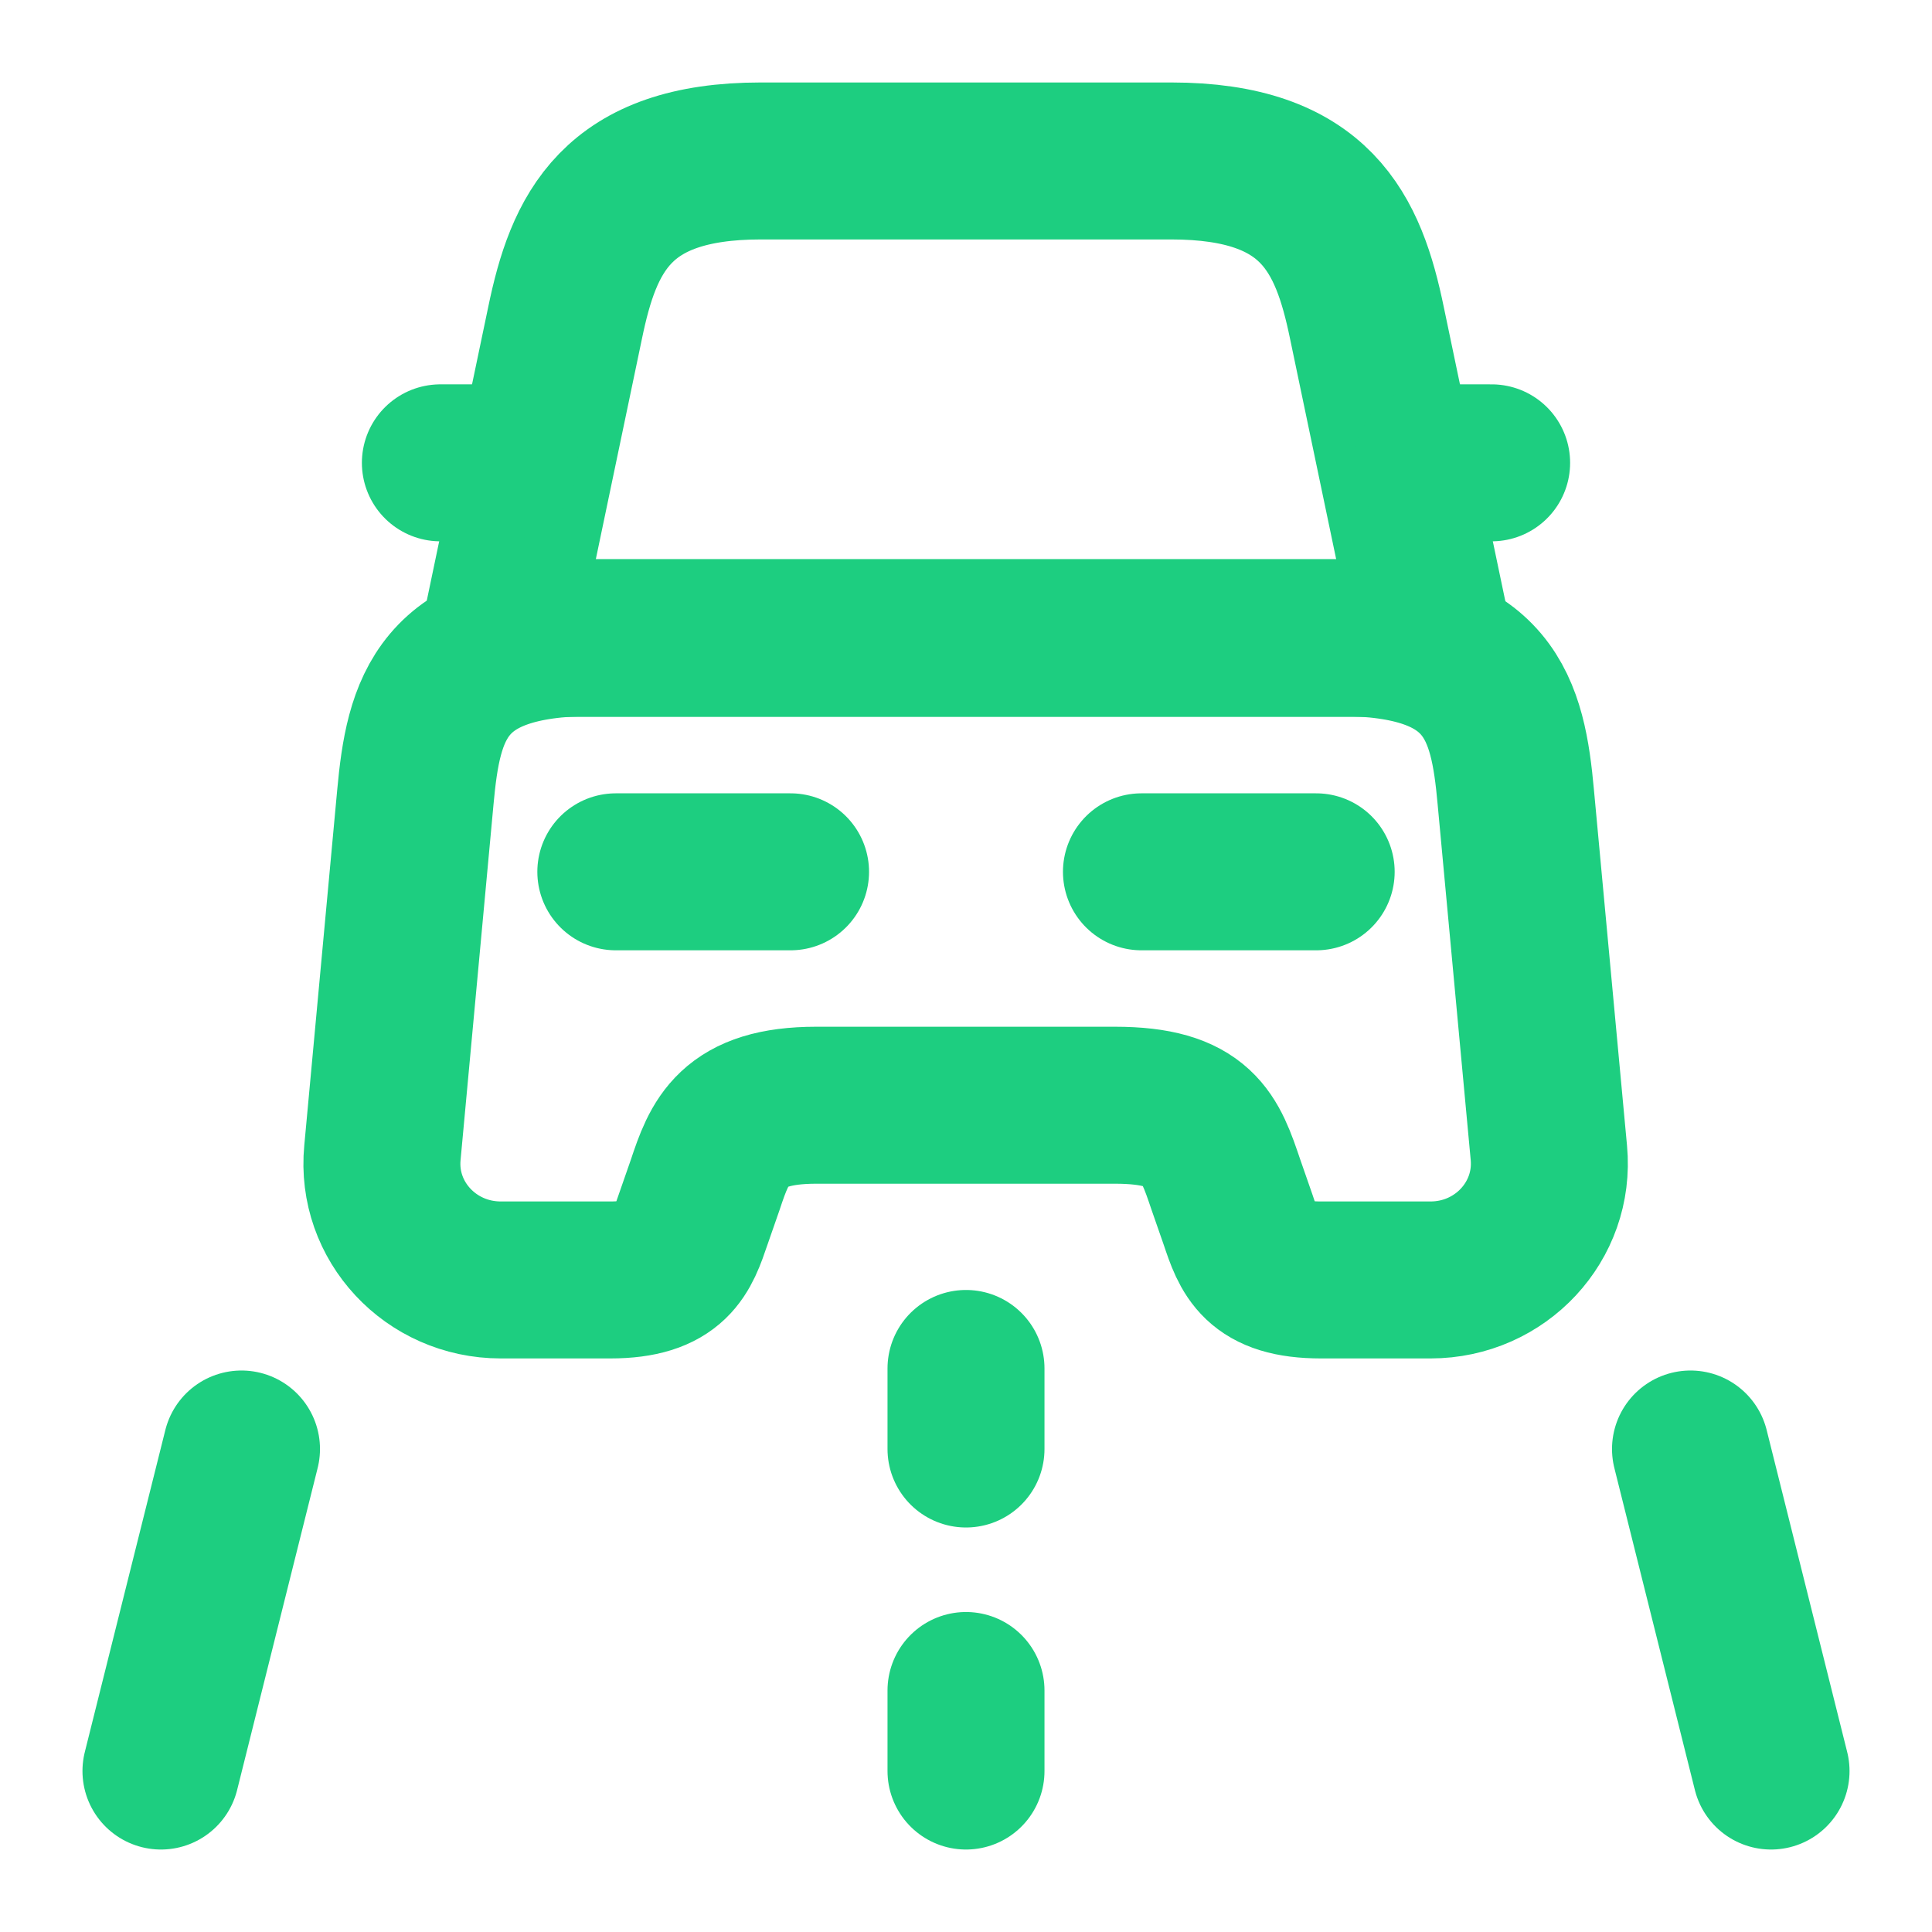
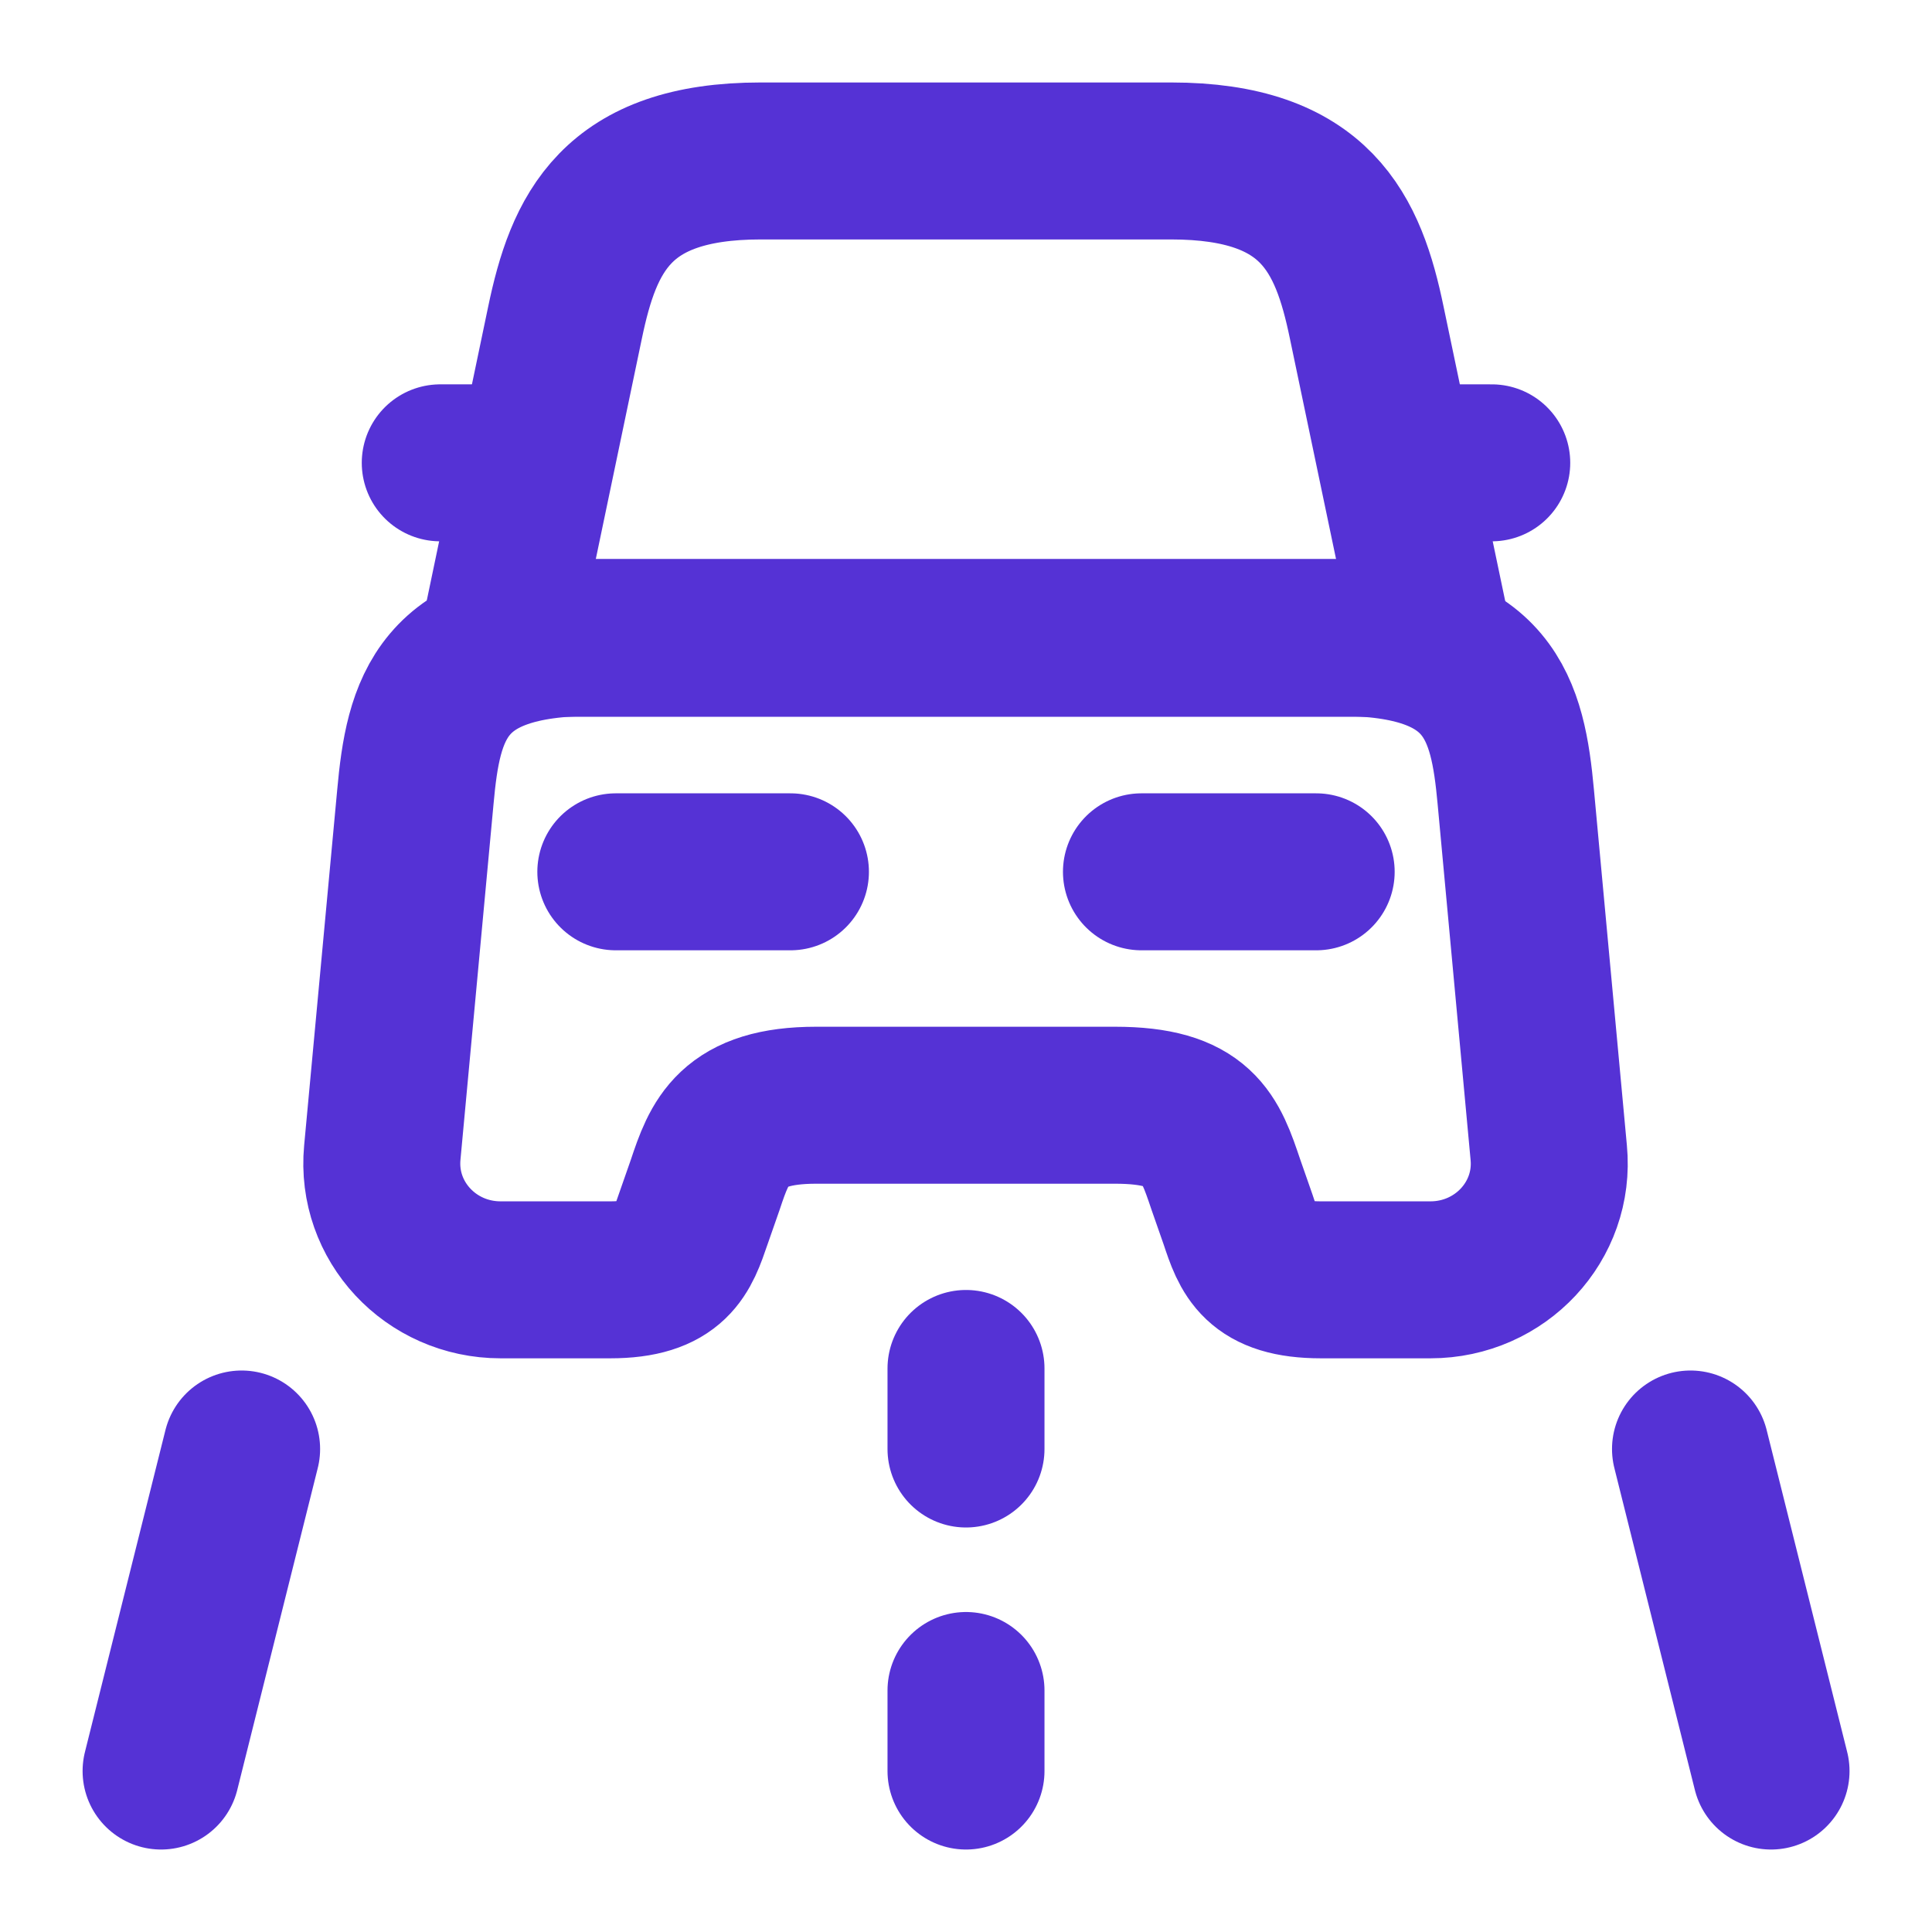
<svg xmlns="http://www.w3.org/2000/svg" width="16" height="16" viewBox="0 0 16 16" fill="none">
  <g id="vuesax/linear/driving">
    <g id="driving">
      <g id="Group">
-         <path id="Vector" d="M9.7 1.333H6.3C5.1 1.333 4.833 1.933 4.68 2.673L4.133 5.287H11.867L11.32 2.673C11.167 1.933 10.9 1.333 9.7 1.333Z" stroke="#1DCE80" stroke-width="1.3" stroke-linecap="round" stroke-linejoin="round" />
+         <path id="Vector" d="M9.699 1.333H6.299C5.099 1.333 4.833 1.933 4.679 2.673L4.133 5.286H11.866L11.319 2.673C11.166 1.933 10.899 1.333 9.699 1.333Z" stroke="#5532D5" stroke-width="1.3" stroke-linecap="round" stroke-linejoin="round" />
        <g id="Group_2">
-           <path id="Vector_2" d="M12.827 9.547C12.88 10.113 12.427 10.6 11.847 10.6H10.94C10.42 10.6 10.347 10.38 10.253 10.1L10.153 9.813C10.02 9.42 9.933 9.153 9.233 9.153H6.76C6.067 9.153 5.96 9.453 5.84 9.813L5.74 10.1C5.647 10.373 5.573 10.6 5.053 10.6H4.147C3.567 10.6 3.113 10.113 3.167 9.547L3.44 6.6C3.507 5.873 3.647 5.28 4.913 5.28H11.08C12.347 5.28 12.487 5.873 12.553 6.6L12.827 9.547Z" stroke="#1DCE80" stroke-width="1.3" stroke-linecap="round" stroke-linejoin="round" />
+           <path id="Vector_2" d="M12.826 9.546C12.88 10.113 12.426 10.599 11.846 10.599H10.94C10.42 10.599 10.346 10.379 10.253 10.099L10.153 9.813C10.02 9.419 9.933 9.153 9.233 9.153H6.76C6.066 9.153 5.96 9.453 5.84 9.813L5.74 10.099C5.646 10.373 5.573 10.599 5.053 10.599H4.146C3.566 10.599 3.113 10.113 3.166 9.546L3.44 6.599C3.506 5.873 3.646 5.279 4.913 5.279H11.08C12.346 5.279 12.486 5.873 12.553 6.599L12.826 9.546Z" stroke="#5532D5" stroke-width="1.3" stroke-linecap="round" stroke-linejoin="round" />
        </g>
-         <path id="Vector_3" d="M4.133 3.833H3.647" stroke="#1DCE80" stroke-width="1.3" stroke-linecap="round" stroke-linejoin="round" />
-         <path id="Vector_4" d="M12.353 3.833H11.867" stroke="#1DCE80" stroke-width="1.3" stroke-linecap="round" stroke-linejoin="round" />
-         <path id="Vector_5" d="M5.1 7.22H6.547" stroke="#1DCE80" stroke-width="1.3" stroke-linecap="round" stroke-linejoin="round" />
-         <path id="Vector_6" d="M9.453 7.22H10.9" stroke="#1DCE80" stroke-width="1.3" stroke-linecap="round" stroke-linejoin="round" />
+         <path id="Vector_3" d="M4.133 3.833H3.646" stroke="#5532D5" stroke-width="1.3" stroke-linecap="round" stroke-linejoin="round" />
+         <path id="Vector_4" d="M12.354 3.833H11.867" stroke="#5532D5" stroke-width="1.3" stroke-linecap="round" stroke-linejoin="round" />
+         <path id="Vector_5" d="M5.1 7.22H6.546" stroke="#5532D5" stroke-width="1.3" stroke-linecap="round" stroke-linejoin="round" />
+         <path id="Vector_6" d="M9.453 7.22H10.9" stroke="#5532D5" stroke-width="1.3" stroke-linecap="round" stroke-linejoin="round" />
      </g>
-       <path id="Vector_7" d="M8 11.333V12" stroke="#1DCE80" stroke-width="1.3" stroke-linecap="round" stroke-linejoin="round" />
-       <path id="Vector_8" d="M8 14V14.667" stroke="#1DCE80" stroke-width="1.3" stroke-linecap="round" stroke-linejoin="round" />
-       <path id="Vector_9" d="M2 12L1.333 14.667" stroke="#1DCE80" stroke-width="1.3" stroke-linecap="round" stroke-linejoin="round" />
-       <path id="Vector_10" d="M14 12L14.667 14.667" stroke="#1DCE80" stroke-width="1.3" stroke-linecap="round" stroke-linejoin="round" />
+       <path id="Vector_7" d="M8 11.333V12" stroke="#5532D5" stroke-width="1.3" stroke-linecap="round" stroke-linejoin="round" />
+       <path id="Vector_8" d="M8 14V14.667" stroke="#5532D5" stroke-width="1.3" stroke-linecap="round" stroke-linejoin="round" />
+       <path id="Vector_9" d="M2.001 12L1.334 14.667" stroke="#5532D5" stroke-width="1.3" stroke-linecap="round" stroke-linejoin="round" />
+       <path id="Vector_10" d="M14 12L14.667 14.667" stroke="#5532D5" stroke-width="1.3" stroke-linecap="round" stroke-linejoin="round" />
    </g>
  </g>
</svg>
